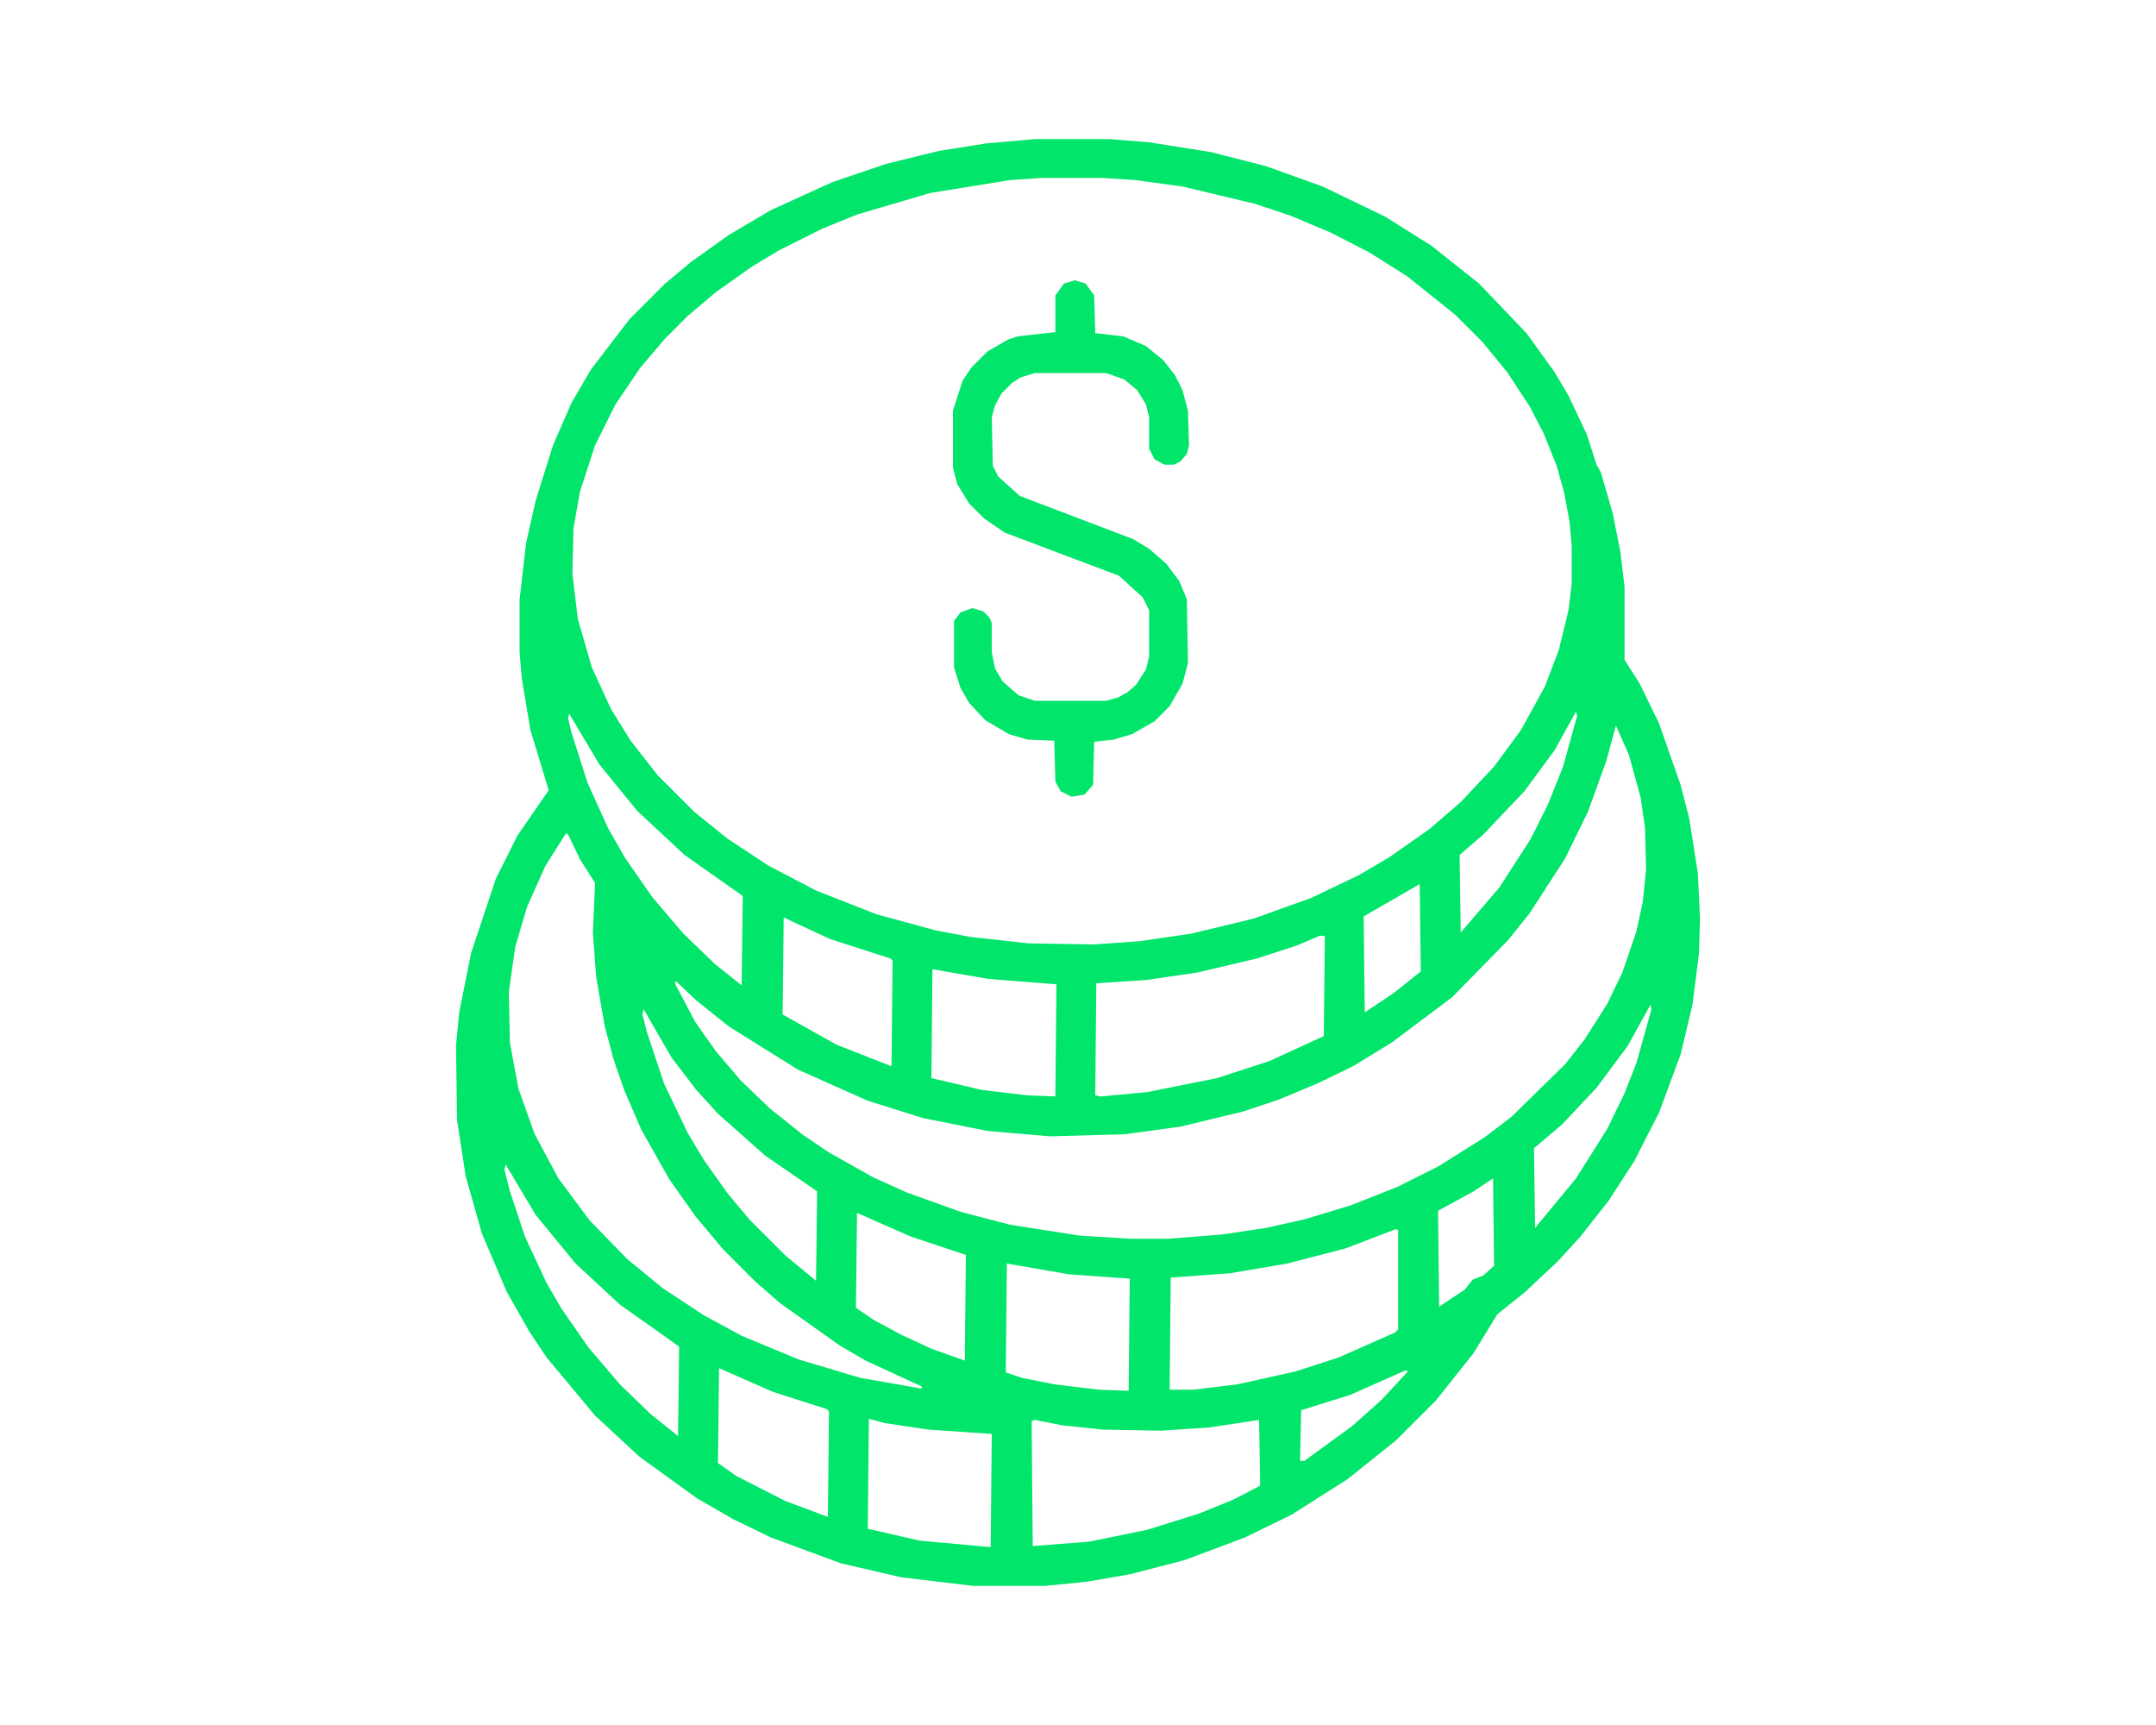
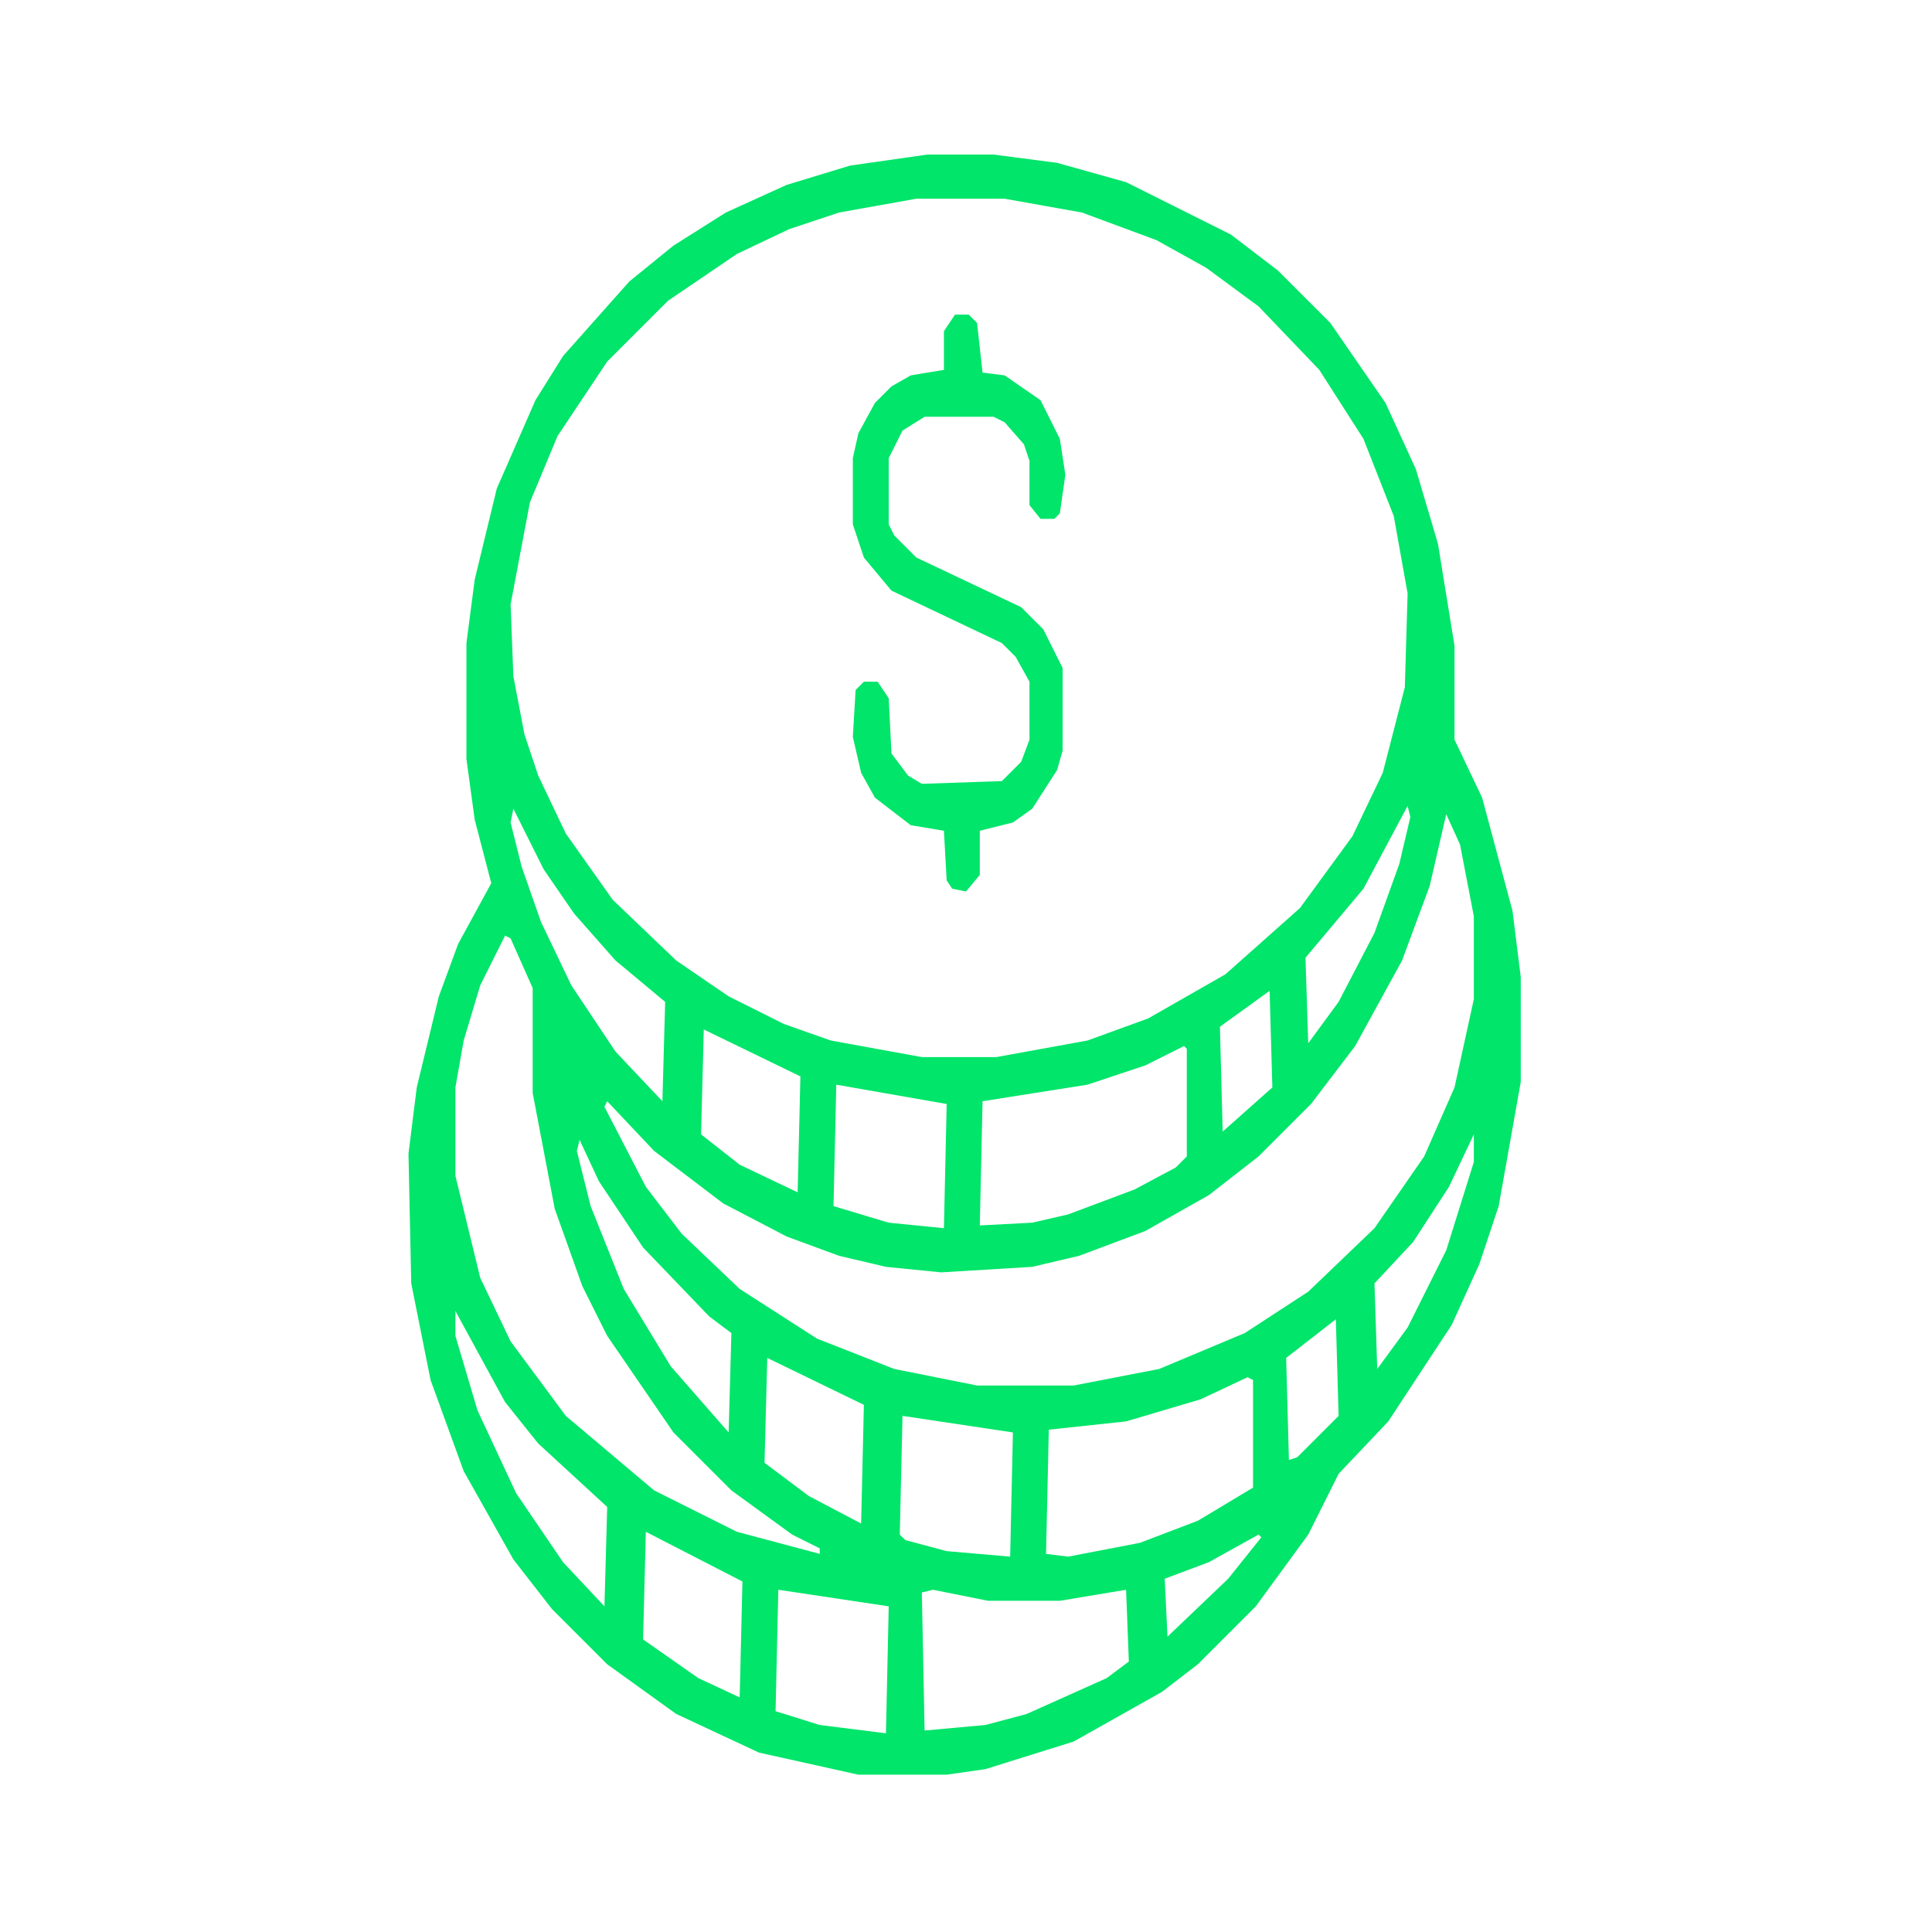
- <svg xmlns="http://www.w3.org/2000/svg" viewBox="0 0 2000 1600" fill="none">
-   <path d="M 997 260 L 987 263 L 979 274 L 979 308 L 944 312 L 935 315 L 916 326 L 901 341 L 893 353 L 884 381 L 884 434 L 888 449 L 899 467 L 913 481 L 932 494 L 1038 534 L 1060 554 L 1066 566 L 1066 609 L 1063 621 L 1054 635 L 1046 642 L 1037 647 L 1026 650 L 960 650 L 945 645 L 930 632 L 923 620 L 920 605 L 920 578 L 918 573 L 912 567 L 902 564 L 891 568 L 885 576 L 885 619 L 891 638 L 899 652 L 914 668 L 936 681 L 953 686 L 978 687 L 979 725 L 984 734 L 994 739 L 1006 737 L 1014 728 L 1015 688 L 1033 686 L 1050 681 L 1071 669 L 1085 655 L 1097 634 L 1102 615 L 1101 556 L 1094 539 L 1082 523 L 1066 509 L 1051 500 L 946 460 L 926 442 L 921 432 L 920 387 L 923 376 L 929 365 L 939 355 L 947 350 L 960 346 L 1026 346 L 1043 352 L 1055 362 L 1063 375 L 1066 387 L 1066 416 L 1071 426 L 1080 431 L 1089 431 L 1095 428 L 1101 421 L 1103 413 L 1102 381 L 1097 362 L 1090 348 L 1079 334 L 1063 321 L 1042 312 L 1016 309 L 1015 274 L 1007 263 Z M 1066 132 L 1029 129 L 960 129 L 915 133 L 871 140 L 822 152 L 772 169 L 715 195 L 676 218 L 641 243 L 617 263 L 584 296 L 548 343 L 530 374 L 513 413 L 497 464 L 488 504 L 482 556 L 482 605 L 484 629 L 492 677 L 509 733 L 480 775 L 460 815 L 437 884 L 426 939 L 423 970 L 424 1039 L 432 1091 L 447 1144 L 470 1198 L 491 1235 L 507 1259 L 552 1313 L 593 1351 L 647 1390 L 680 1409 L 715 1426 L 780 1450 L 836 1463 L 903 1471 L 969 1471 L 1009 1467 L 1049 1460 L 1099 1447 L 1155 1426 L 1198 1405 L 1250 1372 L 1295 1336 L 1332 1299 L 1367 1255 L 1389 1219 L 1414 1199 L 1445 1170 L 1466 1147 L 1492 1114 L 1516 1077 L 1539 1032 L 1559 978 L 1570 932 L 1576 885 L 1577 852 L 1575 810 L 1567 759 L 1559 728 L 1539 671 L 1521 634 L 1507 612 L 1507 544 L 1503 511 L 1496 476 L 1485 438 L 1481 431 L 1472 403 L 1455 367 L 1442 345 L 1416 309 L 1372 263 L 1328 228 L 1285 201 L 1227 173 L 1174 154 L 1123 141 Z M 957 1318 L 960 1317 L 985 1322 L 1023 1326 L 1077 1327 L 1122 1324 L 1168 1317 L 1169 1378 L 1144 1391 L 1112 1404 L 1064 1419 L 1010 1430 L 958 1434 Z M 806 1316 L 821 1320 L 861 1326 L 920 1330 L 919 1435 L 853 1429 L 805 1418 Z M 1306 1272 L 1282 1298 L 1254 1323 L 1210 1355 L 1206 1355 L 1207 1308 L 1252 1294 L 1304 1271 Z M 667 1269 L 717 1291 L 767 1307 L 769 1309 L 768 1407 L 728 1392 L 683 1369 L 666 1357 Z M 934 1172 L 992 1182 L 1048 1186 L 1047 1290 L 1019 1289 L 978 1284 L 948 1278 L 933 1273 Z M 1297 1141 L 1297 1233 L 1294 1236 L 1242 1259 L 1202 1272 L 1148 1284 L 1107 1289 L 1085 1289 L 1086 1185 L 1141 1181 L 1194 1172 L 1248 1158 L 1295 1140 Z M 795 1125 L 845 1147 L 896 1164 L 895 1262 L 864 1251 L 836 1238 L 810 1224 L 794 1213 Z M 1385 1093 L 1386 1174 L 1376 1183 L 1366 1187 L 1359 1196 L 1335 1212 L 1334 1123 L 1367 1105 Z M 469 1080 L 497 1127 L 534 1172 L 575 1210 L 630 1249 L 629 1332 L 604 1312 L 575 1284 L 546 1250 L 521 1214 L 507 1190 L 487 1147 L 473 1105 L 468 1085 Z M 597 936 L 623 981 L 646 1011 L 666 1033 L 710 1072 L 758 1105 L 757 1188 L 728 1164 L 696 1132 L 675 1107 L 653 1076 L 638 1051 L 616 1005 L 600 957 L 596 941 Z M 1531 932 L 1532 936 L 1518 986 L 1507 1014 L 1491 1047 L 1462 1093 L 1424 1139 L 1423 1065 L 1449 1043 L 1481 1009 L 1510 970 Z M 865 899 L 917 908 L 980 913 L 979 1017 L 953 1016 L 911 1011 L 864 1000 Z M 1229 868 L 1228 961 L 1178 984 L 1129 1000 L 1064 1013 L 1021 1017 L 1016 1016 L 1017 912 L 1063 909 L 1111 902 L 1166 889 L 1203 877 L 1224 868 Z M 727 851 L 770 871 L 826 889 L 828 891 L 827 989 L 776 969 L 726 941 Z M 1317 820 L 1318 901 L 1293 921 L 1266 939 L 1265 850 Z M 525 773 L 527 774 L 538 797 L 552 819 L 550 865 L 553 906 L 561 952 L 569 982 L 579 1011 L 595 1048 L 621 1094 L 645 1128 L 671 1159 L 701 1189 L 724 1209 L 779 1248 L 803 1262 L 855 1286 L 855 1288 L 798 1278 L 741 1261 L 688 1239 L 653 1220 L 615 1195 L 582 1168 L 547 1132 L 518 1093 L 496 1052 L 481 1010 L 473 967 L 472 920 L 478 878 L 489 841 L 506 803 Z M 1522 740 L 1526 768 L 1527 806 L 1524 836 L 1518 864 L 1505 902 L 1491 931 L 1470 964 L 1452 987 L 1402 1036 L 1377 1055 L 1334 1082 L 1296 1101 L 1253 1118 L 1210 1131 L 1174 1139 L 1134 1145 L 1084 1149 L 1048 1149 L 1001 1146 L 937 1136 L 891 1124 L 841 1106 L 810 1092 L 769 1069 L 744 1052 L 714 1028 L 687 1002 L 664 975 L 645 948 L 626 912 L 627 910 L 646 928 L 676 952 L 740 992 L 805 1021 L 856 1037 L 916 1049 L 974 1054 L 1044 1052 L 1095 1045 L 1153 1031 L 1186 1020 L 1222 1005 L 1255 989 L 1291 967 L 1347 925 L 1399 872 L 1419 847 L 1452 796 L 1473 753 L 1490 706 L 1499 673 L 1511 700 Z M 528 662 L 556 709 L 591 752 L 635 793 L 689 831 L 688 914 L 663 894 L 634 866 L 605 832 L 580 796 L 564 768 L 545 726 L 530 679 L 527 666 Z M 1462 660 L 1463 664 L 1450 711 L 1436 746 L 1420 778 L 1391 823 L 1355 865 L 1354 793 L 1376 774 L 1414 734 L 1442 696 Z M 664 271 L 698 247 L 723 232 L 763 212 L 795 199 L 863 179 L 937 167 L 967 165 L 1023 165 L 1053 167 L 1097 173 L 1164 189 L 1197 200 L 1235 216 L 1270 234 L 1305 256 L 1350 292 L 1375 317 L 1398 345 L 1419 377 L 1432 402 L 1444 432 L 1451 457 L 1456 484 L 1458 507 L 1458 541 L 1455 566 L 1446 603 L 1433 637 L 1411 677 L 1386 711 L 1355 744 L 1326 769 L 1289 795 L 1260 812 L 1216 833 L 1163 852 L 1105 866 L 1057 873 L 1015 876 L 954 875 L 900 869 L 868 863 L 813 848 L 757 826 L 713 803 L 675 778 L 644 753 L 610 719 L 585 687 L 567 658 L 549 619 L 536 574 L 531 532 L 532 490 L 538 456 L 552 413 L 571 375 L 594 341 L 617 314 L 638 293 Z" fill="#00E56A" fill-rule="evenodd" />
+ <svg xmlns="http://www.w3.org/2000/svg" viewBox="0 0 700 700">
+   <path d="M 346,114 342,120 342,134 330,136 323,140 317,146 311,157 309,166 309,190 313,202 323,214 363,233 368,238 373,247 373,268 370,276 363,283 334,284 329,281 323,273 322,253 318,247 313,247 310,250 309,267 312,280 317,289 330,299 342,301 343,319 345,322 350,323 355,317 355,301 367,298 374,293 383,279 385,272 385,242 378,228 370,220 332,202 324,194 322,190 322,166 327,156 335,151 360,151 364,153 371,161 373,167 373,183 377,188 382,188 384,186 386,172 384,159 377,145 364,136 356,135 354,117 351,114 Z M 360,56 336,56 308,60 285,67 263,77 244,89 228,102 204,129 194,145 180,177 172,210 169,233 169,275 172,297 178,320 166,342 159,361 151,394 148,418 149,465 156,500 168,533 186,565 200,583 220,603 245,621 275,635 311,643 343,643 357,641 389,631 421,613 434,603 455,582 474,556 485,534 503,515 526,480 536,458 543,437 551,392 551,354 548,330 537,289 527,268 527,234 521,197 513,170 502,146 482,117 463,98 446,85 408,66 383,59 Z M 334,577 338,576 358,580 384,580 408,576 409,602 401,608 372,621 357,625 335,627 Z M 282,576 322,582 321,628 297,625 281,620 Z M 456,556 457,557 445,572 423,593 422,572 438,566 Z M 234,555 269,573 268,615 253,608 233,594 Z M 327,513 367,519 366,564 343,562 328,558 326,556 Z M 454,500 454,539 434,551 413,559 387,564 379,563 380,518 408,515 435,507 452,499 Z M 278,492 313,509 312,552 293,542 277,530 Z M 484,478 485,513 470,528 467,529 466,492 Z M 165,475 183,508 195,523 220,546 219,582 204,566 187,541 173,511 165,484 Z M 210,413 217,428 233,452 257,477 265,483 264,519 243,495 226,467 214,437 209,417 Z M 534,411 534,421 524,453 510,481 499,496 498,465 512,450 525,430 Z M 303,393 343,400 342,445 322,443 302,437 Z M 430,380 430,419 426,423 411,431 387,440 374,443 355,444 356,399 394,393 415,386 429,379 Z M 255,373 290,390 289,432 268,422 254,411 Z M 460,359 461,394 443,410 442,372 Z M 183,339 185,340 193,358 193,396 201,438 211,466 220,484 244,519 265,540 287,556 297,561 297,563 267,555 237,540 205,513 185,486 174,463 165,426 165,394 168,377 174,357 Z M 529,306 534,332 534,362 527,394 516,419 498,445 474,468 451,483 420,496 389,502 354,502 324,496 296,485 268,467 247,447 234,430 219,401 220,399 237,417 262,436 285,448 304,455 321,459 341,461 374,459 391,455 415,446 438,433 456,419 475,400 491,379 508,348 518,321 524,295 Z M 186,293 197,315 208,331 223,348 241,363 240,399 223,381 207,357 196,334 189,314 185,298 Z M 510,292 511,296 507,313 498,338 485,363 474,378 473,347 494,322 Z M 332,72 364,72 392,77 419,87 437,97 456,111 478,134 494,159 505,187 510,215 509,249 501,280 490,303 471,329 444,353 416,369 394,377 361,383 334,383 301,377 284,371 264,361 245,348 222,326 205,302 195,281 190,266 186,245 185,219 192,182 202,158 220,131 242,109 267,92 286,83 304,77 Z" fill="#00E56A" fill-rule="evenodd" clip-rule="evenodd" />
</svg>
